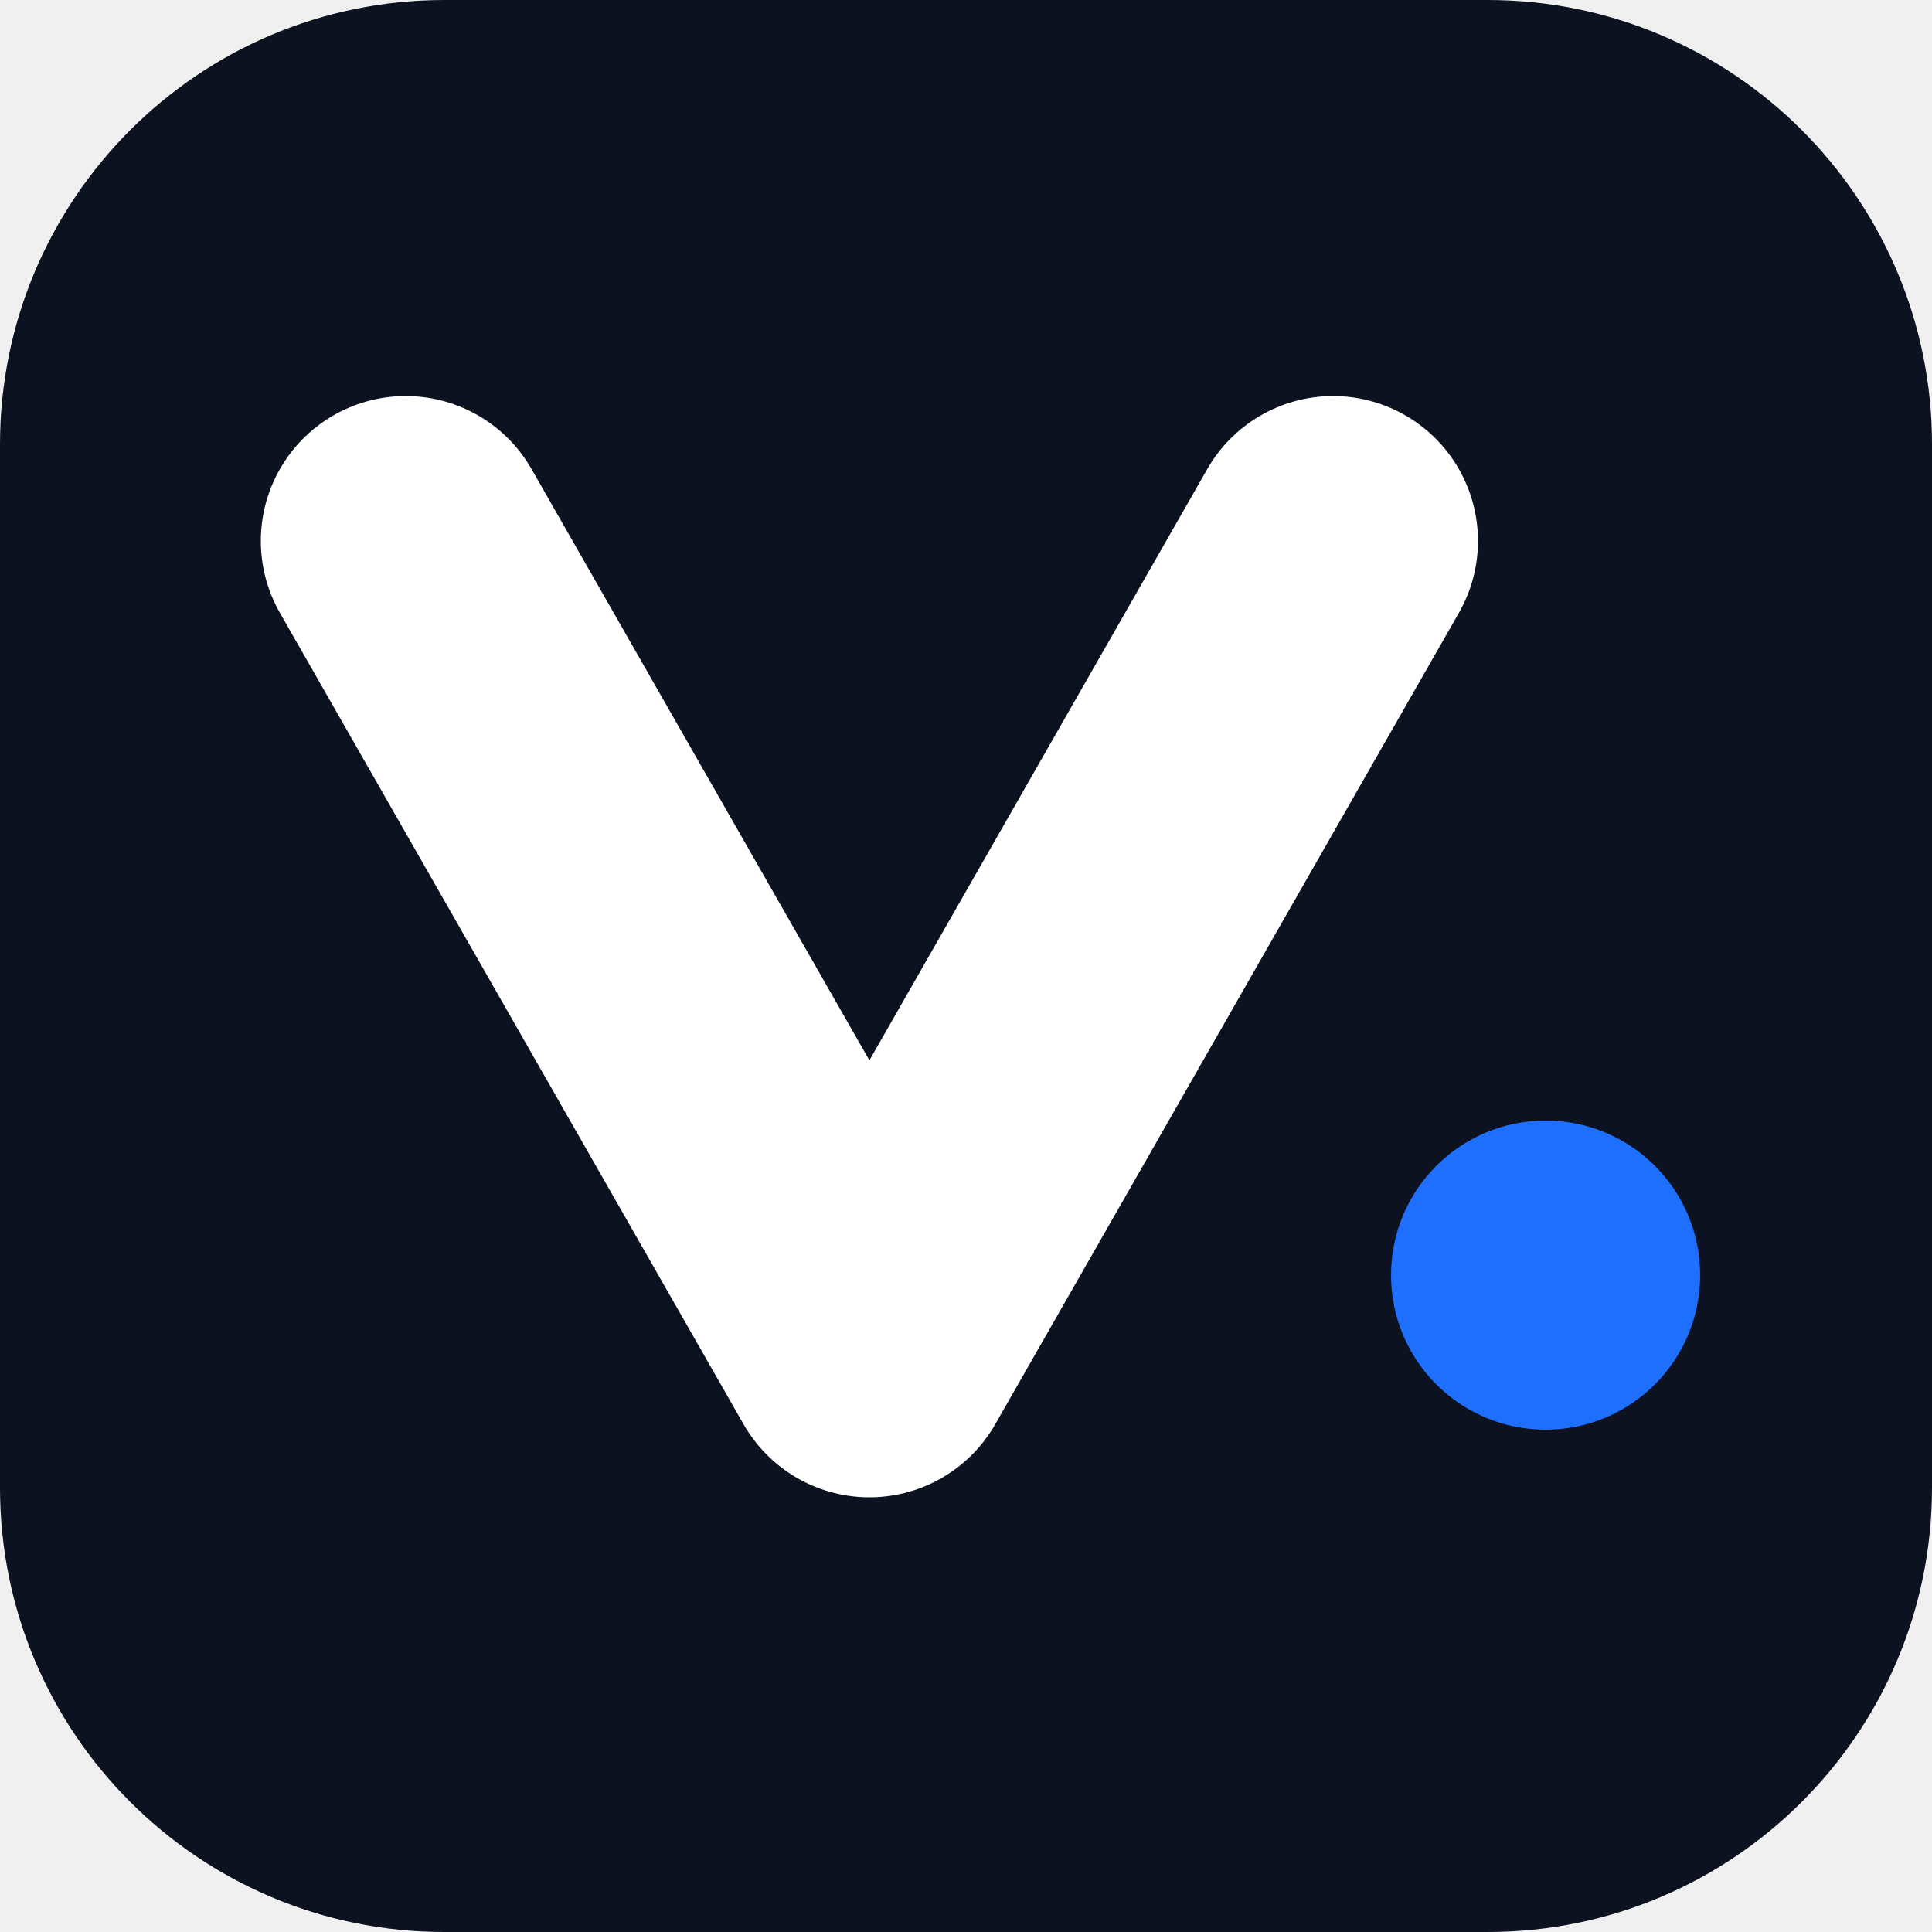
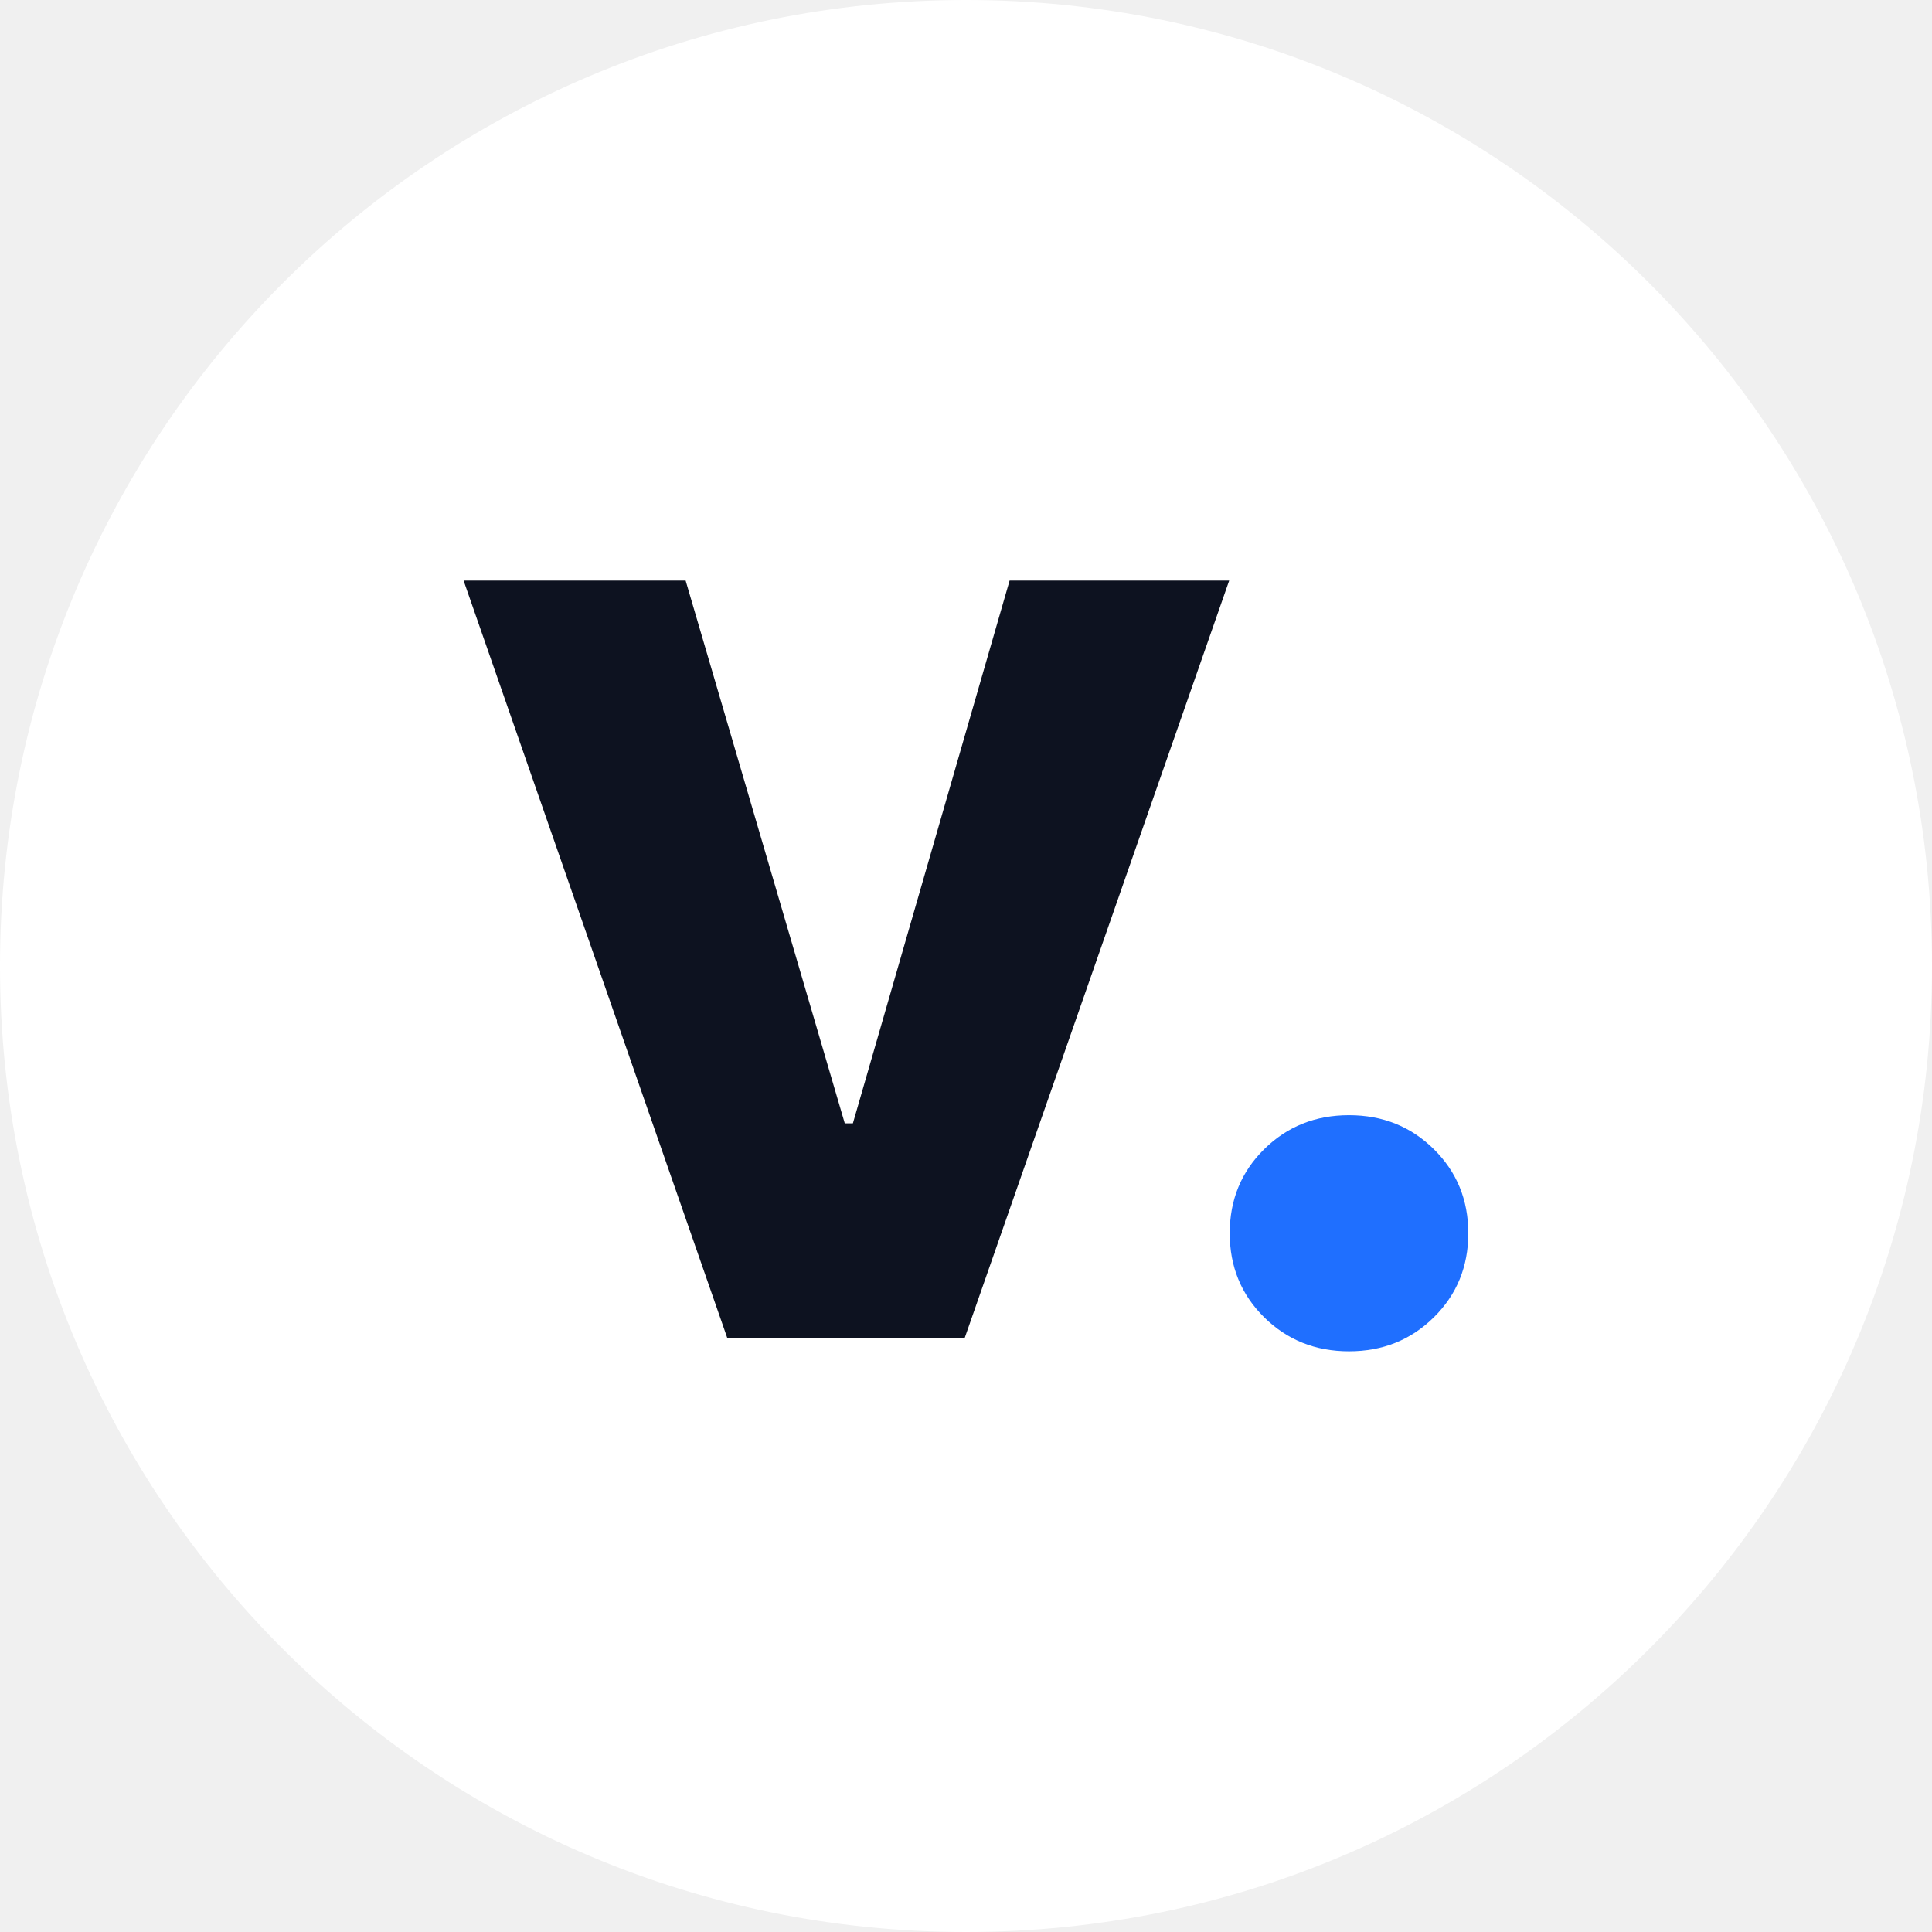
<svg xmlns="http://www.w3.org/2000/svg" viewBox="0 0 100 100" width="100" height="100">
-   <rect width="100" height="100" rx="23" fill="#0d1220" />
-   <path d="M21 28 L45 70 L69 28" fill="none" stroke="#ffffff" stroke-width="15" stroke-linecap="round" stroke-linejoin="round" />
-   <circle cx="80" cy="66" r="8" fill="#1f6fff" />
+   <circle cx="50" cy="50" r="50" fill="#ffffff" />
+   <g transform="translate(23.94,69.27) scale(0.03508,-0.03508)">
+     <path d="M1131.196 1118 740.795 0H390.802L1.601 1118H329.195L563.998 317.196H575.998L807.201 1118Z" fill="#0d1220" />
+     <g transform="translate(996.0,0)">
+       <path d="M311.997 -19.2Q237.598 -19.2 186.799 31Q135.999 81.199 135.999 154.999Q135.999 228.798 186.799 278.997Q237.598 329.197 311.997 329.197Q386.396 329.197 437.196 278.997Q487.995 228.798 487.995 154.999Q487.995 81.199 437.196 31Q386.396 -19.2 311.997 -19.2Z" fill="#1f6fff" />
+     </g>
+   </g>
</svg>
